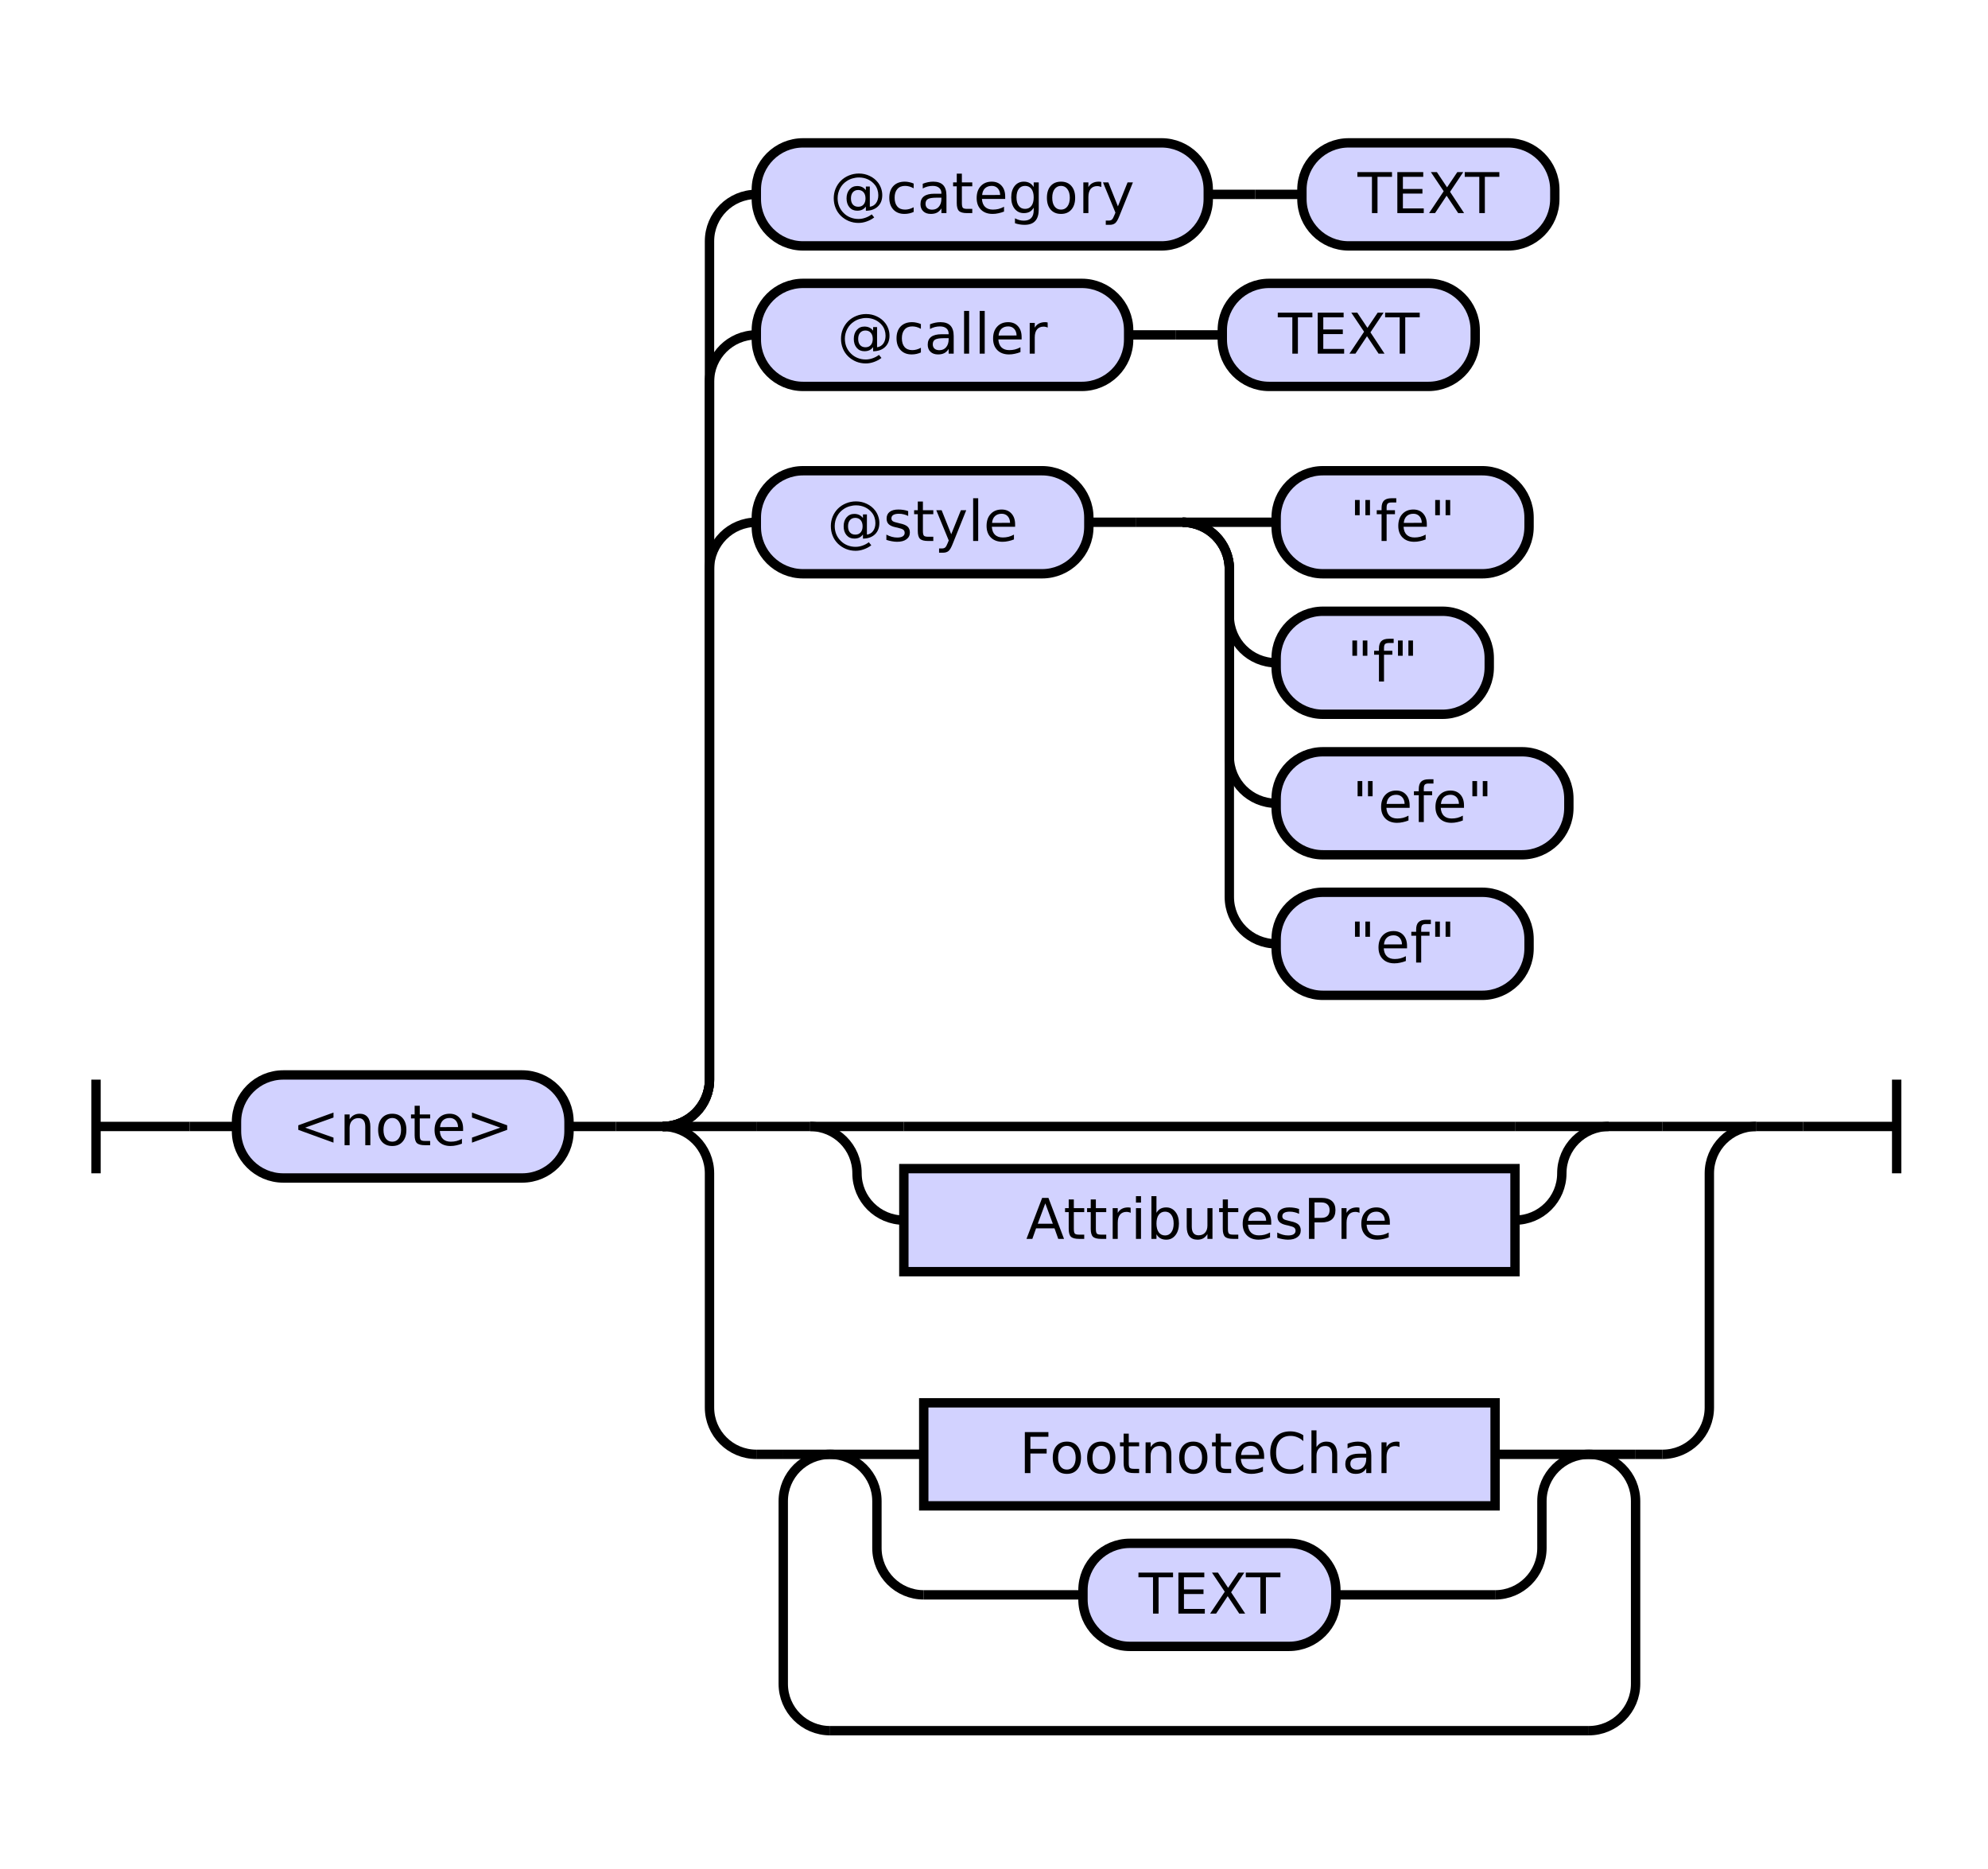
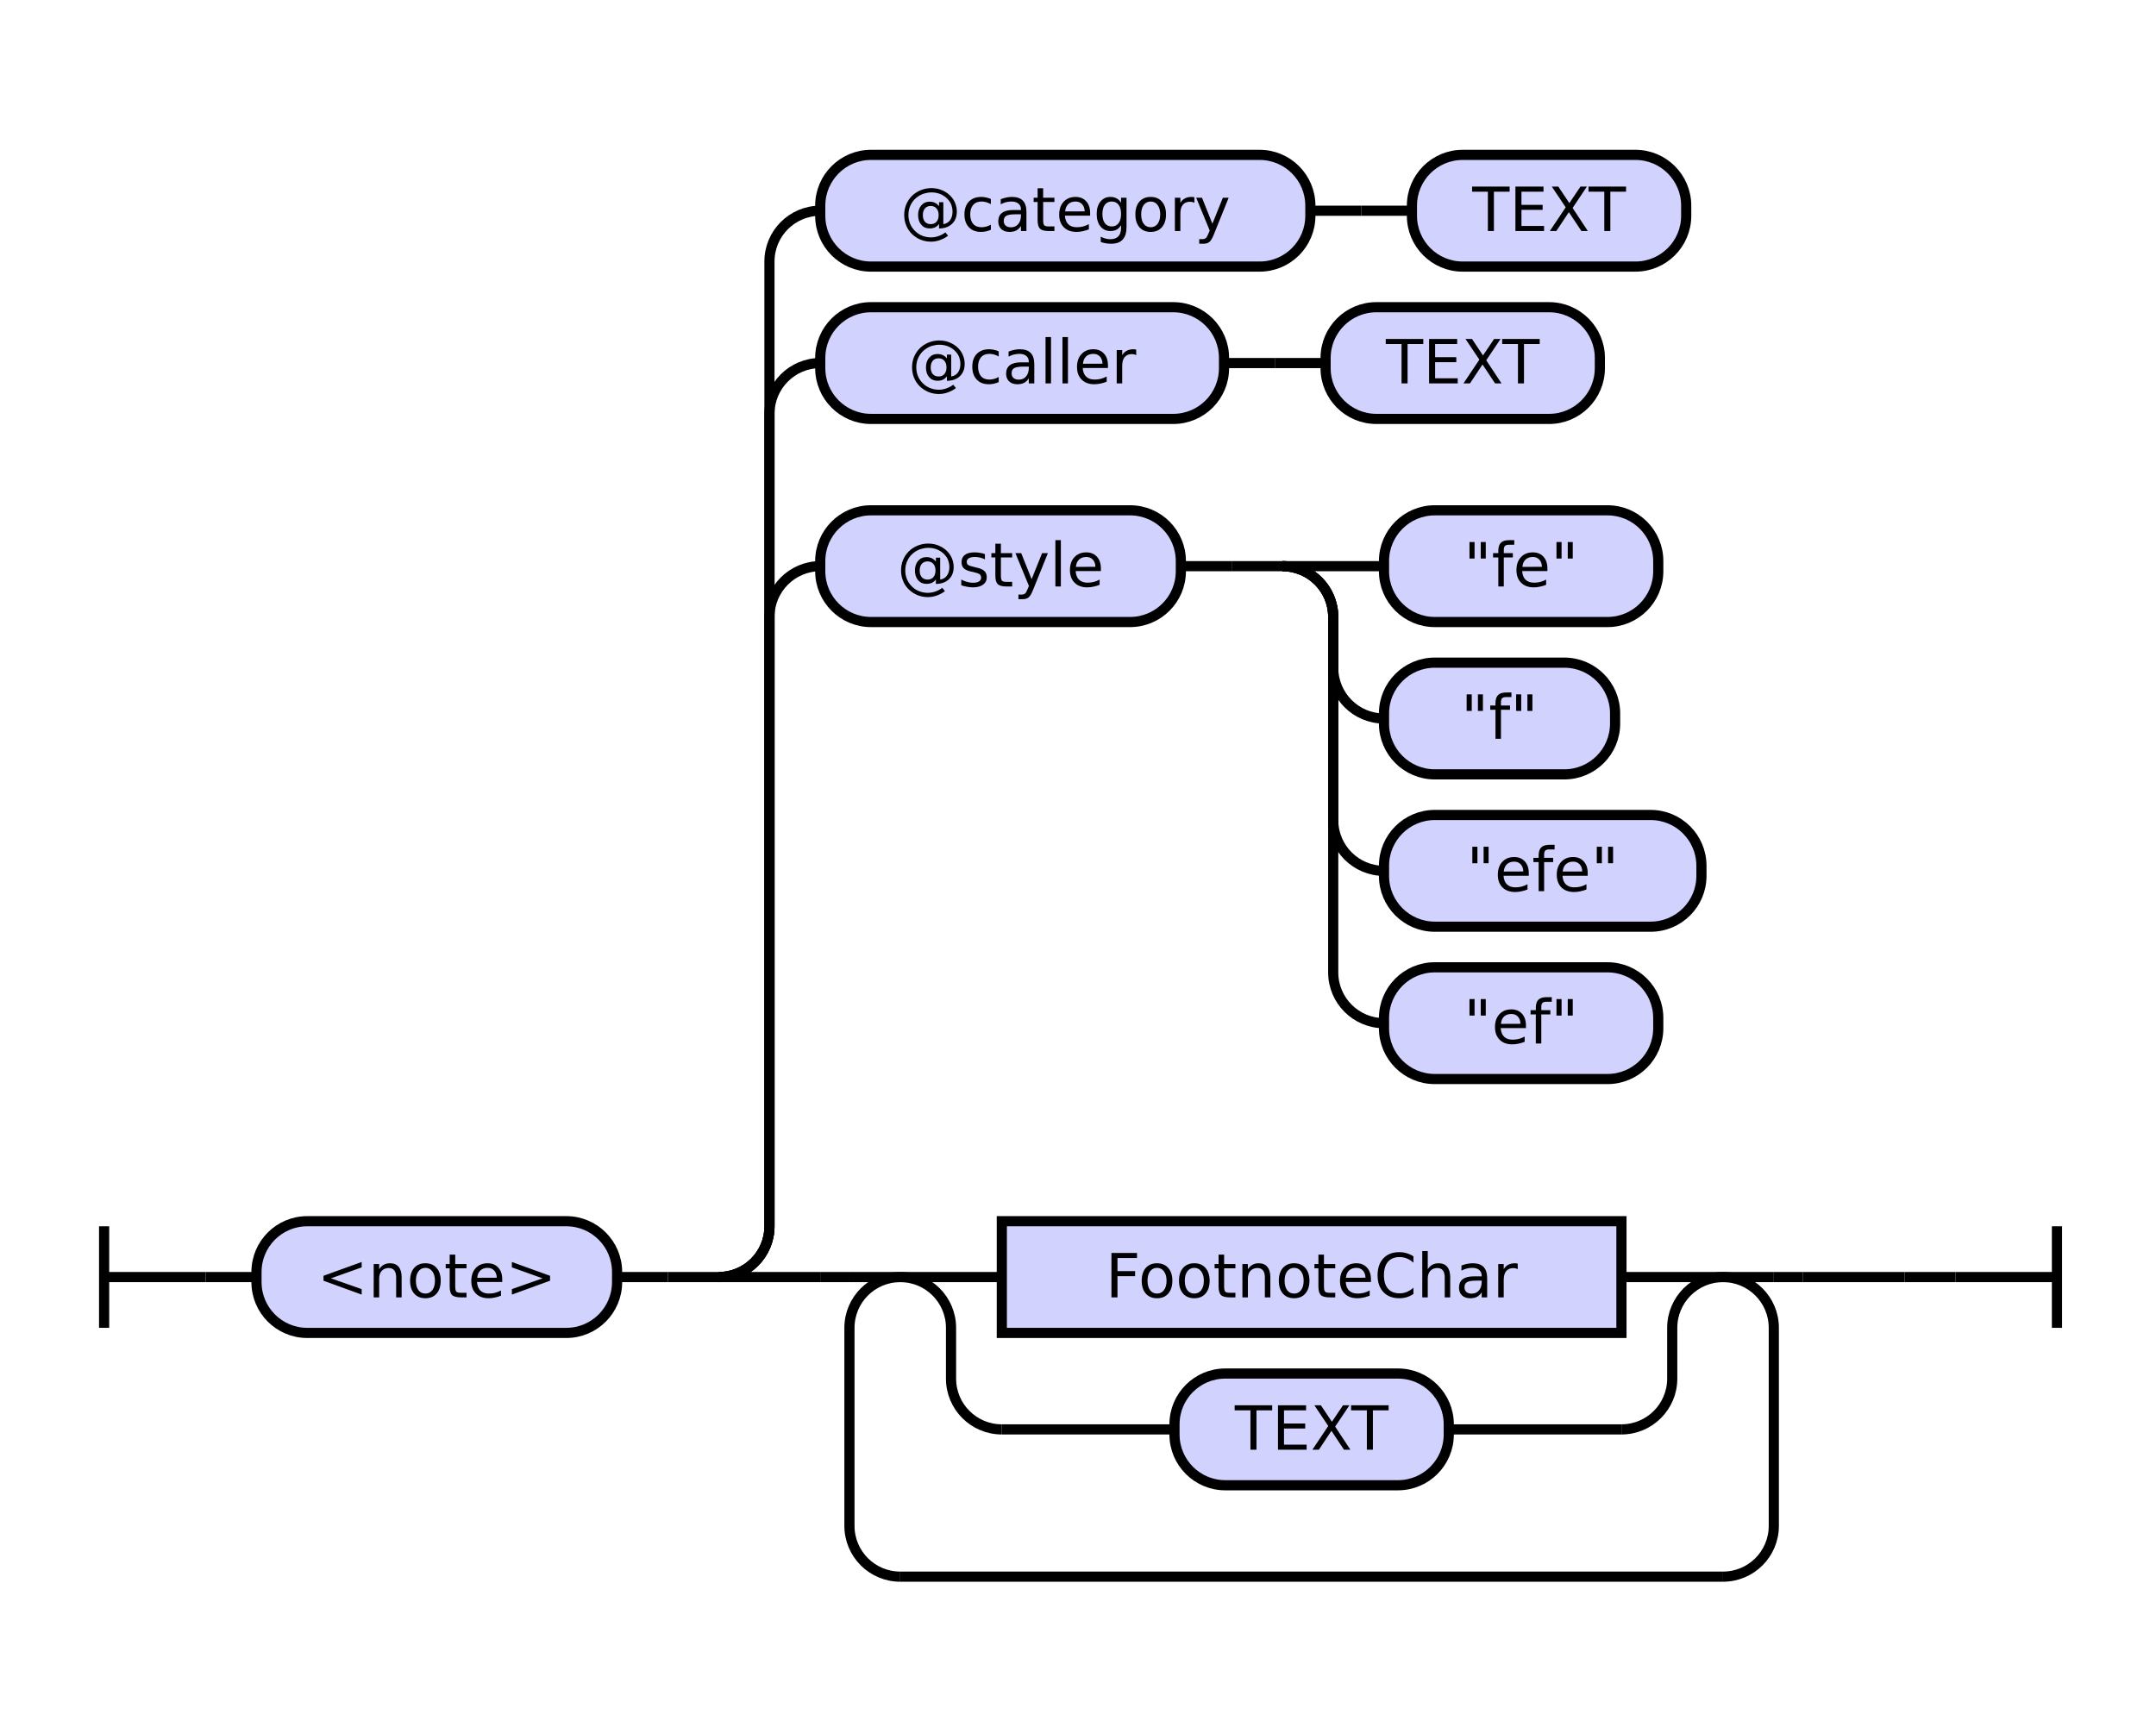
- <svg xmlns="http://www.w3.org/2000/svg" class="railroad-diagram" height="399" viewBox="0 0 424.5 399" width="424.5">
+ <svg xmlns="http://www.w3.org/2000/svg" class="railroad-diagram" height="340" viewBox="0 0 424.5 340" width="424.5">
  <g transform="translate(.5 .5)">
    <style>/*  */

    svg.railroad-diagram {
        background-color: hsl(30,20%,95%);
    }
    svg.railroad-diagram path {
        stroke-width: 2;
        stroke: black;
        fill: none;
    }
    svg.railroad-diagram text {
        font-size: 12px;
        text-anchor: middle;
        font-family: DejaVu Sans;
    }
    svg.railroad-diagram text.label {
        text-anchor:start;
    }
    svg.railroad-diagram text.comment {
        font-family: DejaVu Sans;
        font-size: 14px;
    }
    svg.railroad-diagram rect{
        stroke-width: 2;
        stroke: black;
        fill: rgb(210, 210, 255);
    }
    svg.railroad-diagram rect.group-box {
        stroke: gray;
        stroke-dasharray: 10 5;
        fill: none;
    }
    .terminal {
        font-family: DejaVu Sans;
    }
    svg.railroad-diagram g.altterminal rect {
        fill: rgb(251, 252, 207)
    }

/*  */
</style>
    <g>
-       <path d="M 20 230 v 20 m 0 -10 h 20" />
+       <path d="M 20 241 v 20 m 0 -10 h 20" />
    </g>
-     <path d="M 40 240 h 10" />
+     <path d="M 40 251 h 10" />
    <g>
-       <path d="M 50 240 h 0.0" />
-       <path d="M 374.5 240 h 0.0" />
+       <path d="M 50 251 h 0.0" />
+       <path d="M 374.5 251 h 0.0" />
      <g>
-         <path d="M 50.0 240 h 0.0" />
-         <path d="M 374.5 240 h 0.0" />
+         <path d="M 50.0 251 h 0.0" />
+         <path d="M 374.5 251 h 0.0" />
        <g class="terminal ">
-           <path d="M 50.0 240 h 0.0" />
-           <path d="M 121.0 240 h 0.0" />
-           <rect height="22" rx="10" ry="10" width="71.0" x="50.0" y="229" />
-           <text x="85.5" y="244">&lt;note&gt;</text>
+           <path d="M 50.0 251 h 0.0" />
+           <path d="M 121.0 251 h 0.0" />
+           <rect height="22" rx="10" ry="10" width="71.0" x="50.0" y="240" />
+           <text x="85.5" y="255">&lt;note&gt;</text>
        </g>
-         <path d="M 121.0 240 h 10" />
-         <path d="M 131.0 240 h 10" />
+         <path d="M 121.0 251 h 10" />
+         <path d="M 131.0 251 h 10" />
        <g>
-           <path d="M 141.0 240 h 0.0" />
-           <path d="M 374.5 240 h 0.0" />
-           <path d="M 141.0 240 a 10 10 0 0 0 10 -10 v -109 a 10 10 0 0 1 10 -10" />
+           <path d="M 141.0 251 h 0.0" />
+           <path d="M 374.5 251 h 0.0" />
+           <path d="M 141.0 251 a 10 10 0 0 0 10 -10 v -120 a 10 10 0 0 1 10 -10" />
          <g>
            <path d="M 161.0 111 h 0.0" />
            <path d="M 354.5 111 h 0.0" />
            <g class="terminal ">
              <path d="M 161.0 111 h 0.0" />
              <path d="M 232.0 111 h 0.0" />
              <rect height="22" rx="10" ry="10" width="71.0" x="161.0" y="100" />
              <text x="196.5" y="115">@style</text>
            </g>
            <path d="M 232.0 111 h 10" />
            <path d="M 242.0 111 h 10" />
            <g>
              <path d="M 252.0 111 h 0.0" />
              <path d="M 252.0 111 h 20" />
              <g class="terminal ">
                <path d="M 272.0 111 h 0.0" />
                <path d="M 326.0 111 h 0.0" />
                <rect height="22" rx="10" ry="10" width="54.0" x="272.0" y="100" />
                <text x="299.0" y="115">"fe"</text>
              </g>
              <path d="M 252.0 111 a 10 10 0 0 1 10 10 v 10 a 10 10 0 0 0 10 10" />
              <g class="terminal ">
                <path d="M 272.0 141 h 0.0" />
                <path d="M 317.5 141 h 0.0" />
                <rect height="22" rx="10" ry="10" width="45.5" x="272.0" y="130" />
                <text x="294.75" y="145">"f"</text>
              </g>
              <path d="M 252.0 111 a 10 10 0 0 1 10 10 v 40 a 10 10 0 0 0 10 10" />
              <g class="terminal ">
                <path d="M 272.0 171 h 0.0" />
                <path d="M 334.5 171 h 0.0" />
                <rect height="22" rx="10" ry="10" width="62.5" x="272.0" y="160" />
                <text x="303.25" y="175">"efe"</text>
              </g>
              <path d="M 252.0 111 a 10 10 0 0 1 10 10 v 70 a 10 10 0 0 0 10 10" />
              <g class="terminal ">
                <path d="M 272.0 201 h 0.0" />
                <path d="M 326.0 201 h 0.0" />
                <rect height="22" rx="10" ry="10" width="54.0" x="272.0" y="190" />
                <text x="299.0" y="205">"ef"</text>
              </g>
            </g>
          </g>
-           <path d="M 141.0 240 a 10 10 0 0 0 10 -10 v -149 a 10 10 0 0 1 10 -10" />
+           <path d="M 141.0 251 a 10 10 0 0 0 10 -10 v -160 a 10 10 0 0 1 10 -10" />
          <g>
            <path d="M 161.0 71 h 0.0" />
            <path d="M 314.5 71 h 0.0" />
            <g class="terminal ">
              <path d="M 161.0 71 h 0.0" />
              <path d="M 240.5 71 h 0.0" />
              <rect height="22" rx="10" ry="10" width="79.5" x="161.0" y="60" />
              <text x="200.75" y="75">@caller</text>
            </g>
            <path d="M 240.5 71 h 10" />
            <path d="M 250.5 71 h 10" />
            <g class="terminal ">
              <path d="M 260.5 71 h 0.0" />
              <path d="M 314.5 71 h 0.0" />
              <rect height="22" rx="10" ry="10" width="54.0" x="260.5" y="60" />
              <text x="287.5" y="75">TEXT</text>
            </g>
          </g>
-           <path d="M 141.0 240 a 10 10 0 0 0 10 -10 v -179 a 10 10 0 0 1 10 -10" />
+           <path d="M 141.0 251 a 10 10 0 0 0 10 -10 v -190 a 10 10 0 0 1 10 -10" />
          <g>
            <path d="M 161.0 41 h 0.0" />
            <path d="M 331.5 41 h 0.0" />
            <g class="terminal ">
              <path d="M 161.0 41 h 0.0" />
              <path d="M 257.5 41 h 0.0" />
              <rect height="22" rx="10" ry="10" width="96.5" x="161.0" y="30" />
              <text x="209.25" y="45">@category</text>
            </g>
            <path d="M 257.5 41 h 10" />
            <path d="M 267.5 41 h 10" />
            <g class="terminal ">
              <path d="M 277.5 41 h 0.0" />
              <path d="M 331.5 41 h 0.0" />
              <rect height="22" rx="10" ry="10" width="54.0" x="277.5" y="30" />
              <text x="304.5" y="45">TEXT</text>
            </g>
          </g>
-           <path d="M 141.0 240 h 20" />
+           <path d="M 141.0 251 h 20" />
          <g>
-             <path d="M 161.0 240 h 11.5" />
-             <path d="M 343.0 240 h 11.5" />
+             <path d="M 161.0 251 h 5.75" />
+             <path d="M 348.75 251 h 5.75" />
+             <path d="M 166.75 251 h 10" />
            <g>
-               <path d="M 172.5 240 h 0.0" />
-               <path d="M 343.0 240 h 0.0" />
-               <path d="M 172.5 240 h 20" />
-               <g>
-                 <path d="M 192.5 240 h 130.5" />
+               <path d="M 176.75 251 h 0.0" />
+               <path d="M 338.75 251 h 0.0" />
+               <path d="M 176.75 251 h 20" />
+               <g class="non-terminal ">
+                 <path d="M 196.75 251 h 0.0" />
+                 <path d="M 318.75 251 h 0.0" />
+                 <rect height="22" width="122.0" x="196.75" y="240" />
+                 <text x="257.75" y="255">FootnoteChar</text>
              </g>
-               <path d="M 323.0 240 h 20" />
-               <path d="M 172.5 240 a 10 10 0 0 1 10 10 v 0 a 10 10 0 0 0 10 10" />
-               <g class="non-terminal ">
-                 <path d="M 192.5 260 h 0.0" />
-                 <path d="M 323.0 260 h 0.0" />
-                 <rect height="22" width="130.5" x="192.5" y="249" />
-                 <text x="257.75" y="264">AttributesPre</text>
+               <path d="M 318.75 251 h 20" />
+               <path d="M 176.75 251 a 10 10 0 0 1 10 10 v 10 a 10 10 0 0 0 10 10" />
+               <g class="terminal ">
+                 <path d="M 196.75 281 h 34.0" />
+                 <path d="M 284.75 281 h 34.0" />
+                 <rect height="22" rx="10" ry="10" width="54.0" x="230.75" y="270" />
+                 <text x="257.75" y="285">TEXT</text>
              </g>
-               <path d="M 323.0 260 a 10 10 0 0 0 10 -10 v 0 a 10 10 0 0 1 10 -10" />
+               <path d="M 318.75 281 a 10 10 0 0 0 10 -10 v -10 a 10 10 0 0 1 10 -10" />
            </g>
+             <path d="M 338.75 251 h 10" />
+             <path d="M 176.75 251 a 10 10 0 0 0 -10 10 v 39 a 10 10 0 0 0 10 10" />
+             <g>
+               <path d="M 176.75 310 h 162.0" />
+             </g>
+             <path d="M 338.75 310 a 10 10 0 0 0 10 -10 v -39 a 10 10 0 0 0 -10 -10" />
          </g>
-           <path d="M 354.5 240 h 20" />
-           <path d="M 141.0 240 a 10 10 0 0 1 10 10 v 50 a 10 10 0 0 0 10 10" />
-           <g>
-             <path d="M 161.0 310 h 5.75" />
-             <path d="M 348.75 310 h 5.75" />
-             <g>
-               <path d="M 166.75 310 h 0.0" />
-               <path d="M 348.75 310 h 0.0" />
-               <g>
-                 <path d="M 166.75 310 h 0.0" />
-                 <path d="M 348.75 310 h 0.0" />
-                 <path d="M 166.75 310 h 10" />
-                 <g>
-                   <path d="M 176.75 310 h 0.0" />
-                   <path d="M 338.75 310 h 0.0" />
-                   <path d="M 176.75 310 h 20" />
-                   <g class="non-terminal ">
-                     <path d="M 196.75 310 h 0.0" />
-                     <path d="M 318.75 310 h 0.0" />
-                     <rect height="22" width="122.0" x="196.75" y="299" />
-                     <text x="257.75" y="314">FootnoteChar</text>
-                   </g>
-                   <path d="M 318.75 310 h 20" />
-                   <path d="M 176.75 310 a 10 10 0 0 1 10 10 v 10 a 10 10 0 0 0 10 10" />
-                   <g class="terminal ">
-                     <path d="M 196.75 340 h 34.0" />
-                     <path d="M 284.75 340 h 34.0" />
-                     <rect height="22" rx="10" ry="10" width="54.0" x="230.75" y="329" />
-                     <text x="257.75" y="344">TEXT</text>
-                   </g>
-                   <path d="M 318.75 340 a 10 10 0 0 0 10 -10 v -10 a 10 10 0 0 1 10 -10" />
-                 </g>
-                 <path d="M 338.75 310 h 10" />
-                 <path d="M 176.75 310 a 10 10 0 0 0 -10 10 v 39 a 10 10 0 0 0 10 10" />
-                 <g>
-                   <path d="M 176.75 369 h 162.0" />
-                 </g>
-                 <path d="M 338.75 369 a 10 10 0 0 0 10 -10 v -39 a 10 10 0 0 0 -10 -10" />
-               </g>
-             </g>
-           </g>
-           <path d="M 354.5 310 a 10 10 0 0 0 10 -10 v -50 a 10 10 0 0 1 10 -10" />
+           <path d="M 354.5 251 h 20" />
        </g>
      </g>
    </g>
-     <path d="M 374.5 240 h 10" />
-     <path d="M 384.5 240 h 20 m 0 -10 v 20" />
+     <path d="M 374.5 251 h 10" />
+     <path d="M 384.5 251 h 20 m 0 -10 v 20" />
  </g>
</svg>
